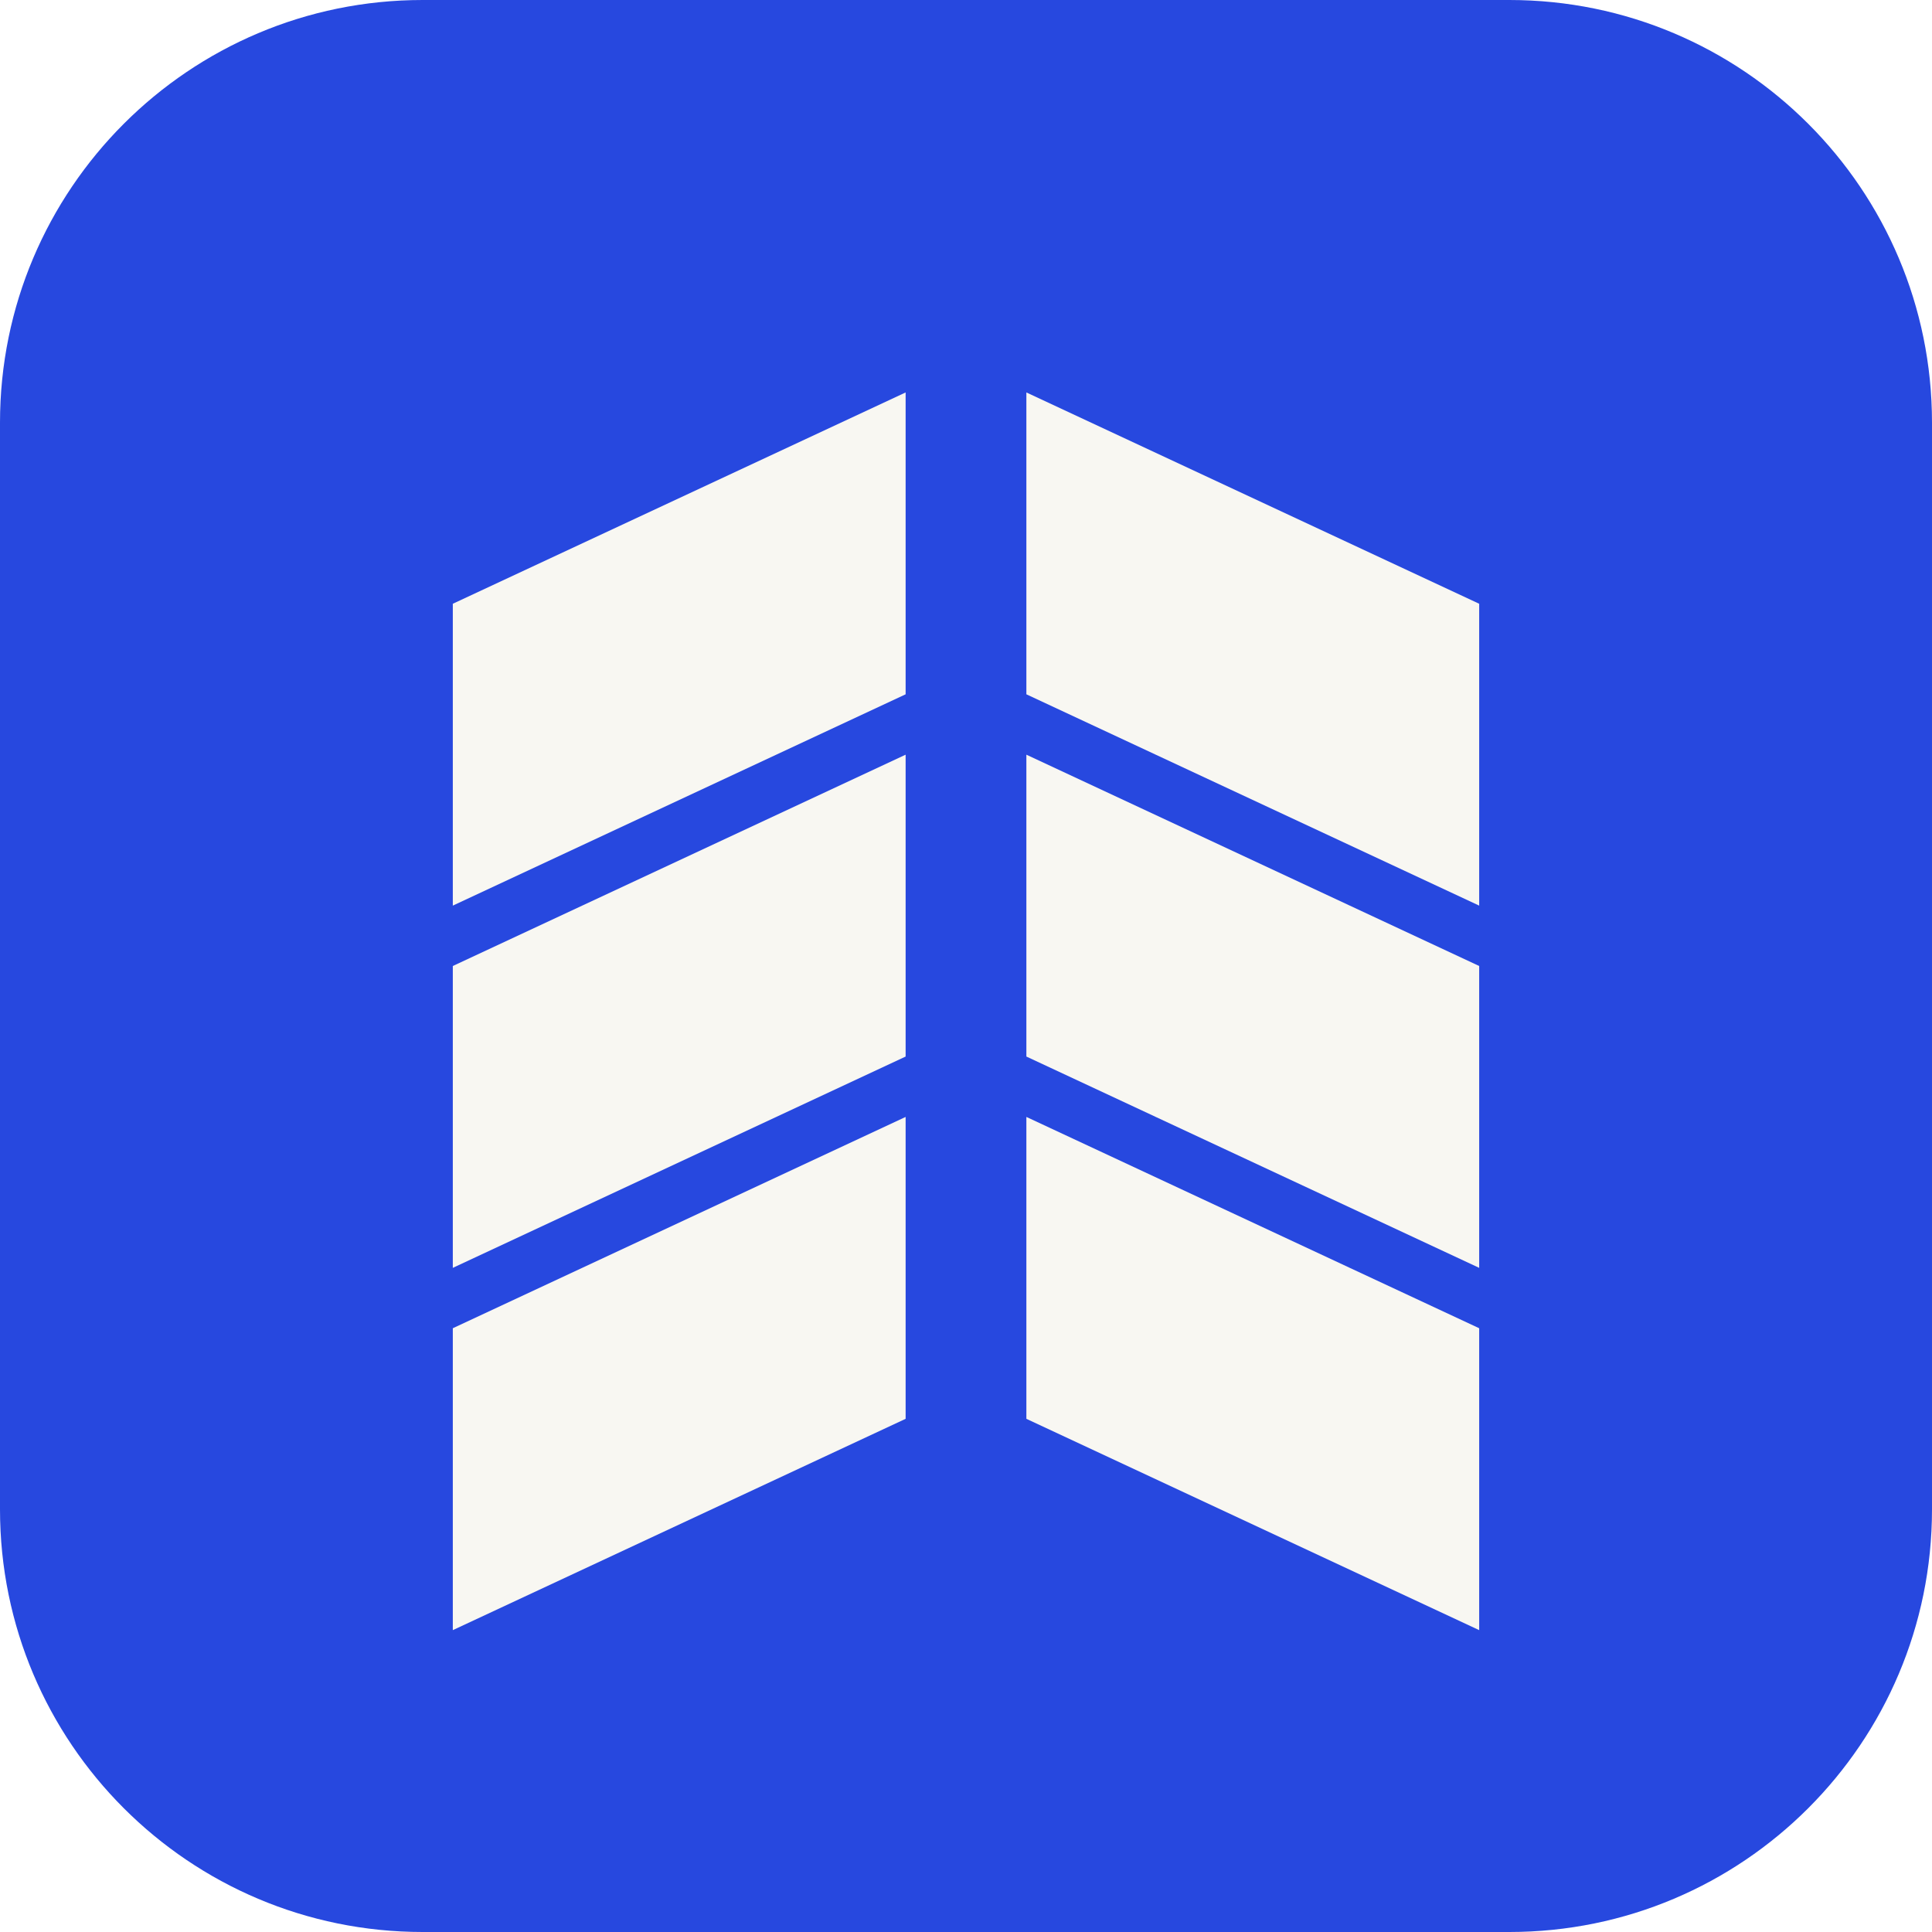
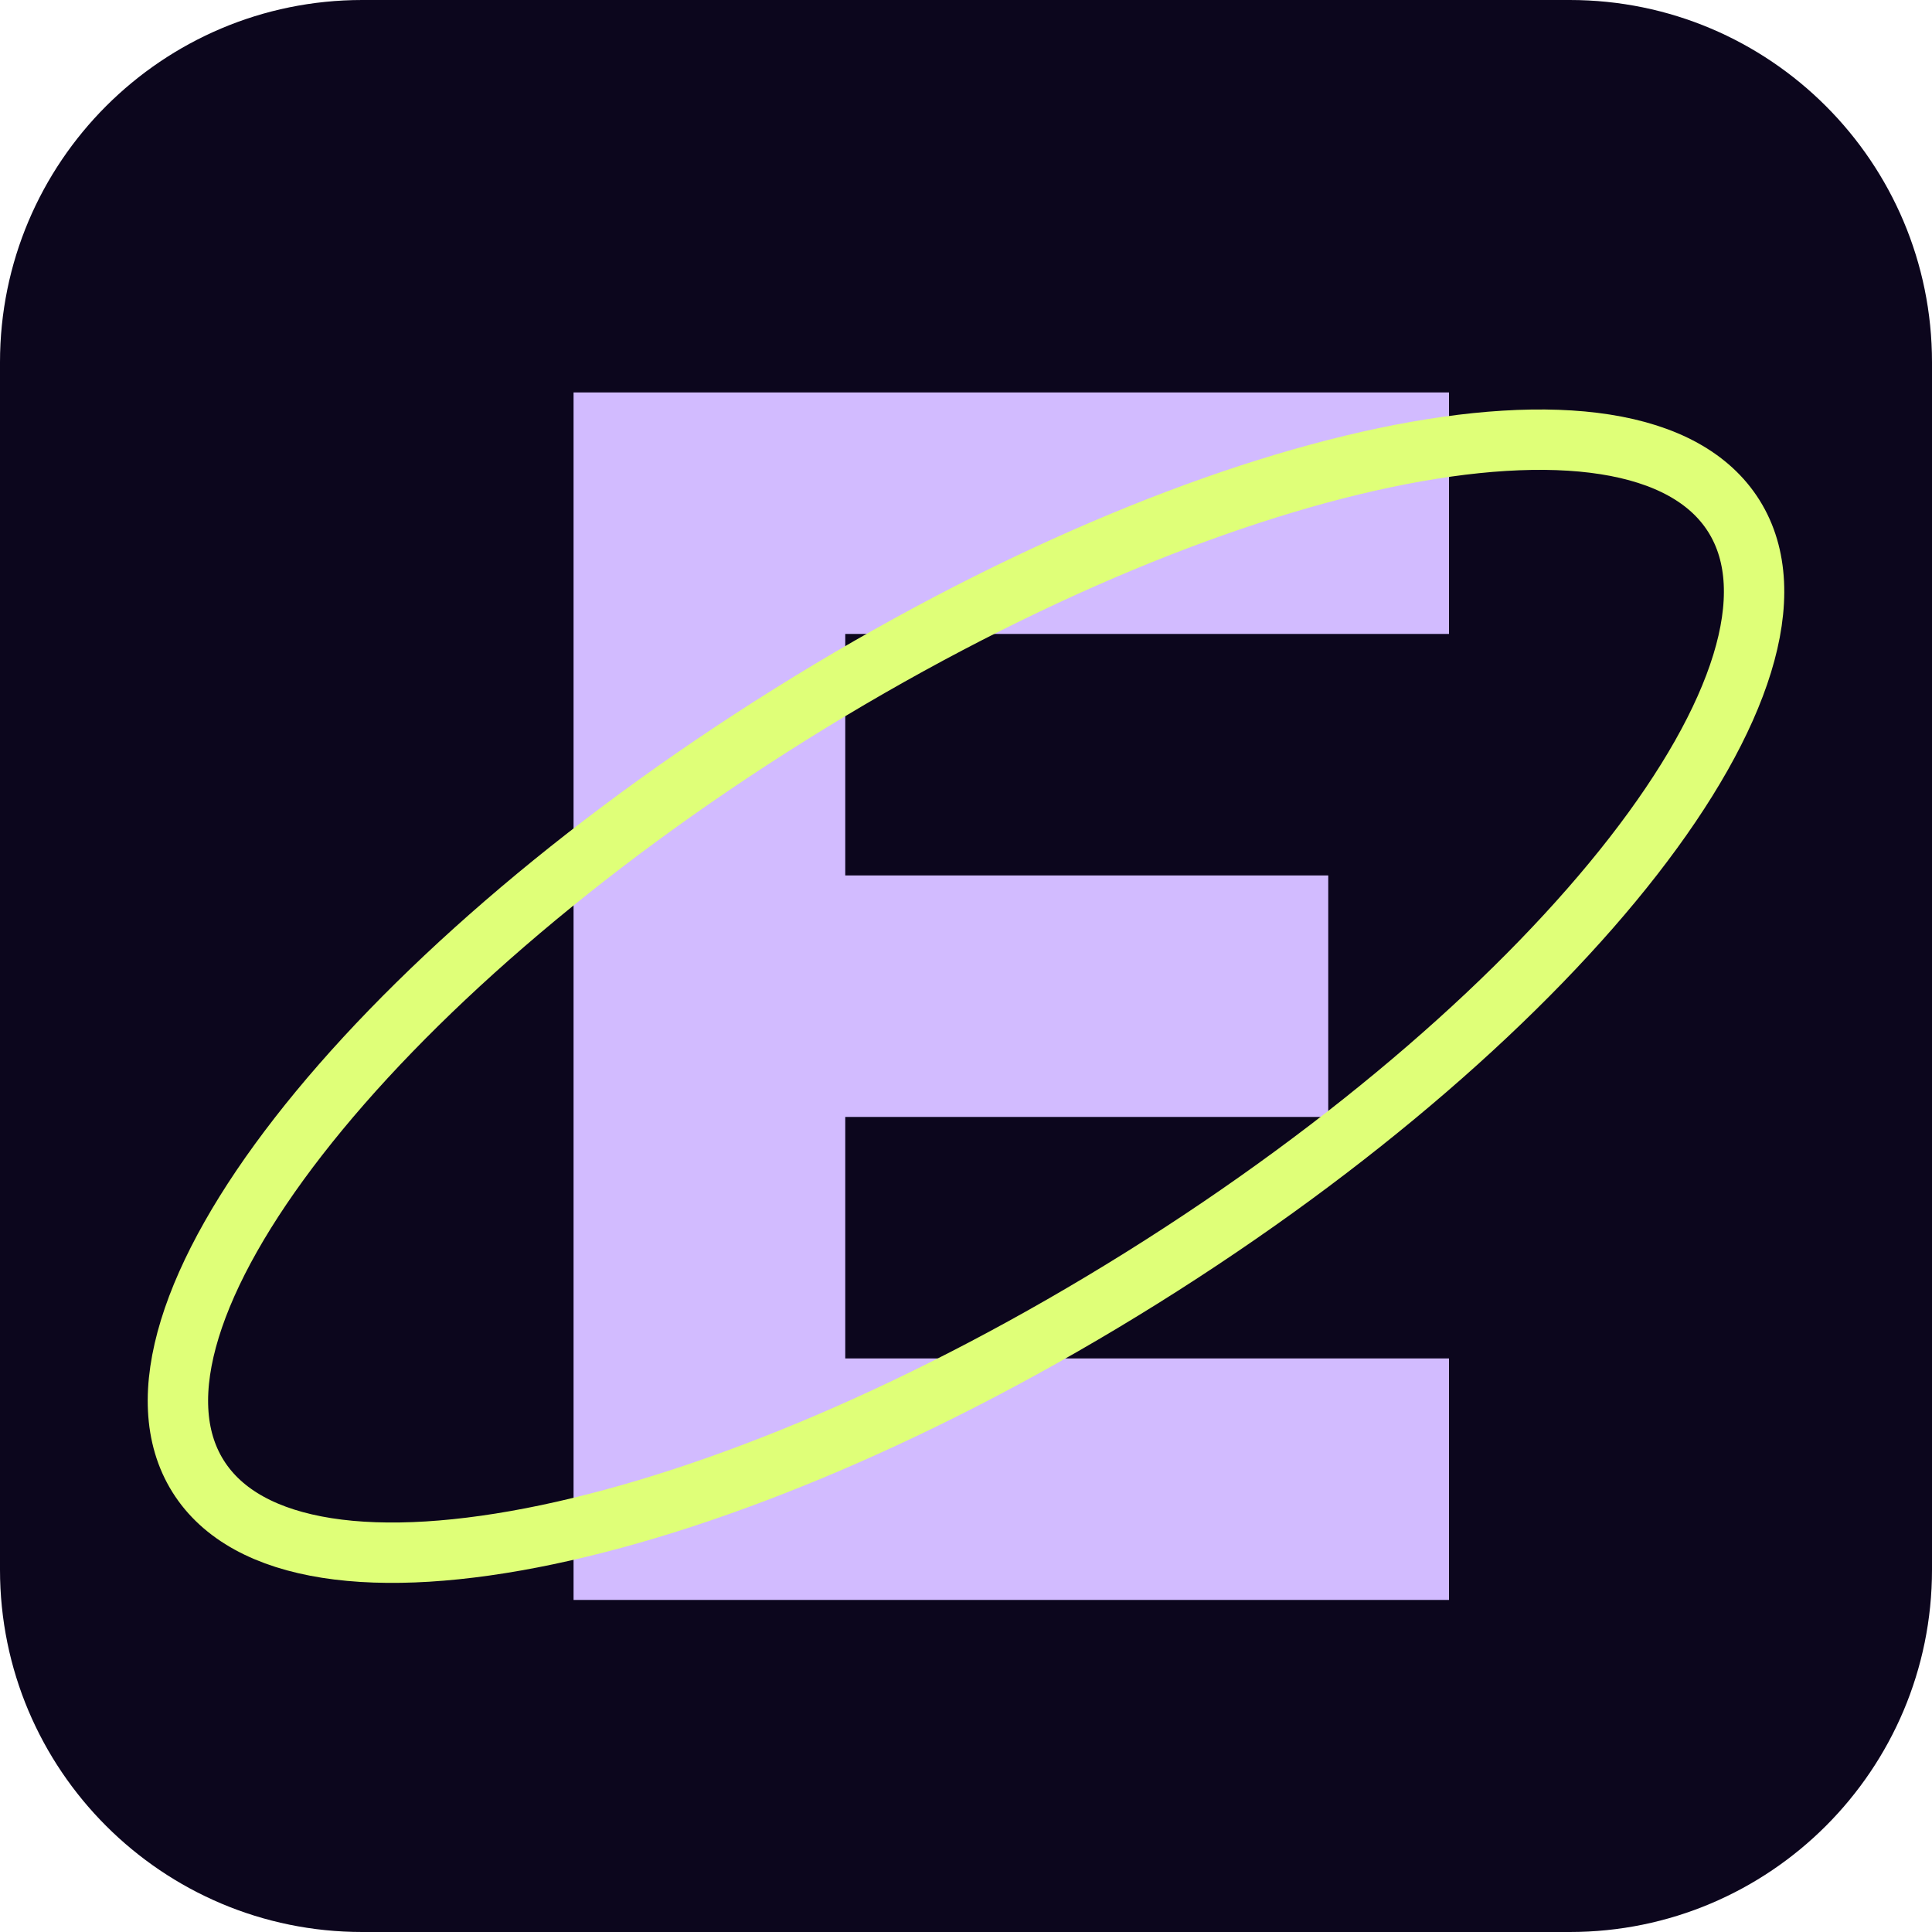
<svg xmlns="http://www.w3.org/2000/svg" viewBox="0 0 64 64">
-   <rect width="64" height="64" rx="14" fill="#2748df" />
-   <path d="m15 20 15-7v10l-15 7zm0 12 15-7v10l-15 7zm0 12 15-7v10l-15 7zm19-31 15 7v10l-15-7zm0 12 15 7v10l-15-7zm0 12 15 7v10l-15-7z" fill="#f8f7f2" />
+   <rect width="64" height="64" rx="12" fill="#0c061d" />
+   <path d="M19 13h29v8H28v8h16v8H28v8h20v8H19Z" fill="#d2bbff" />
+   <ellipse cx="32" cy="33" rx="30" ry="11" transform="rotate(-32 32 33)" stroke="#dfff78" stroke-width="2" fill="none" />
</svg>
